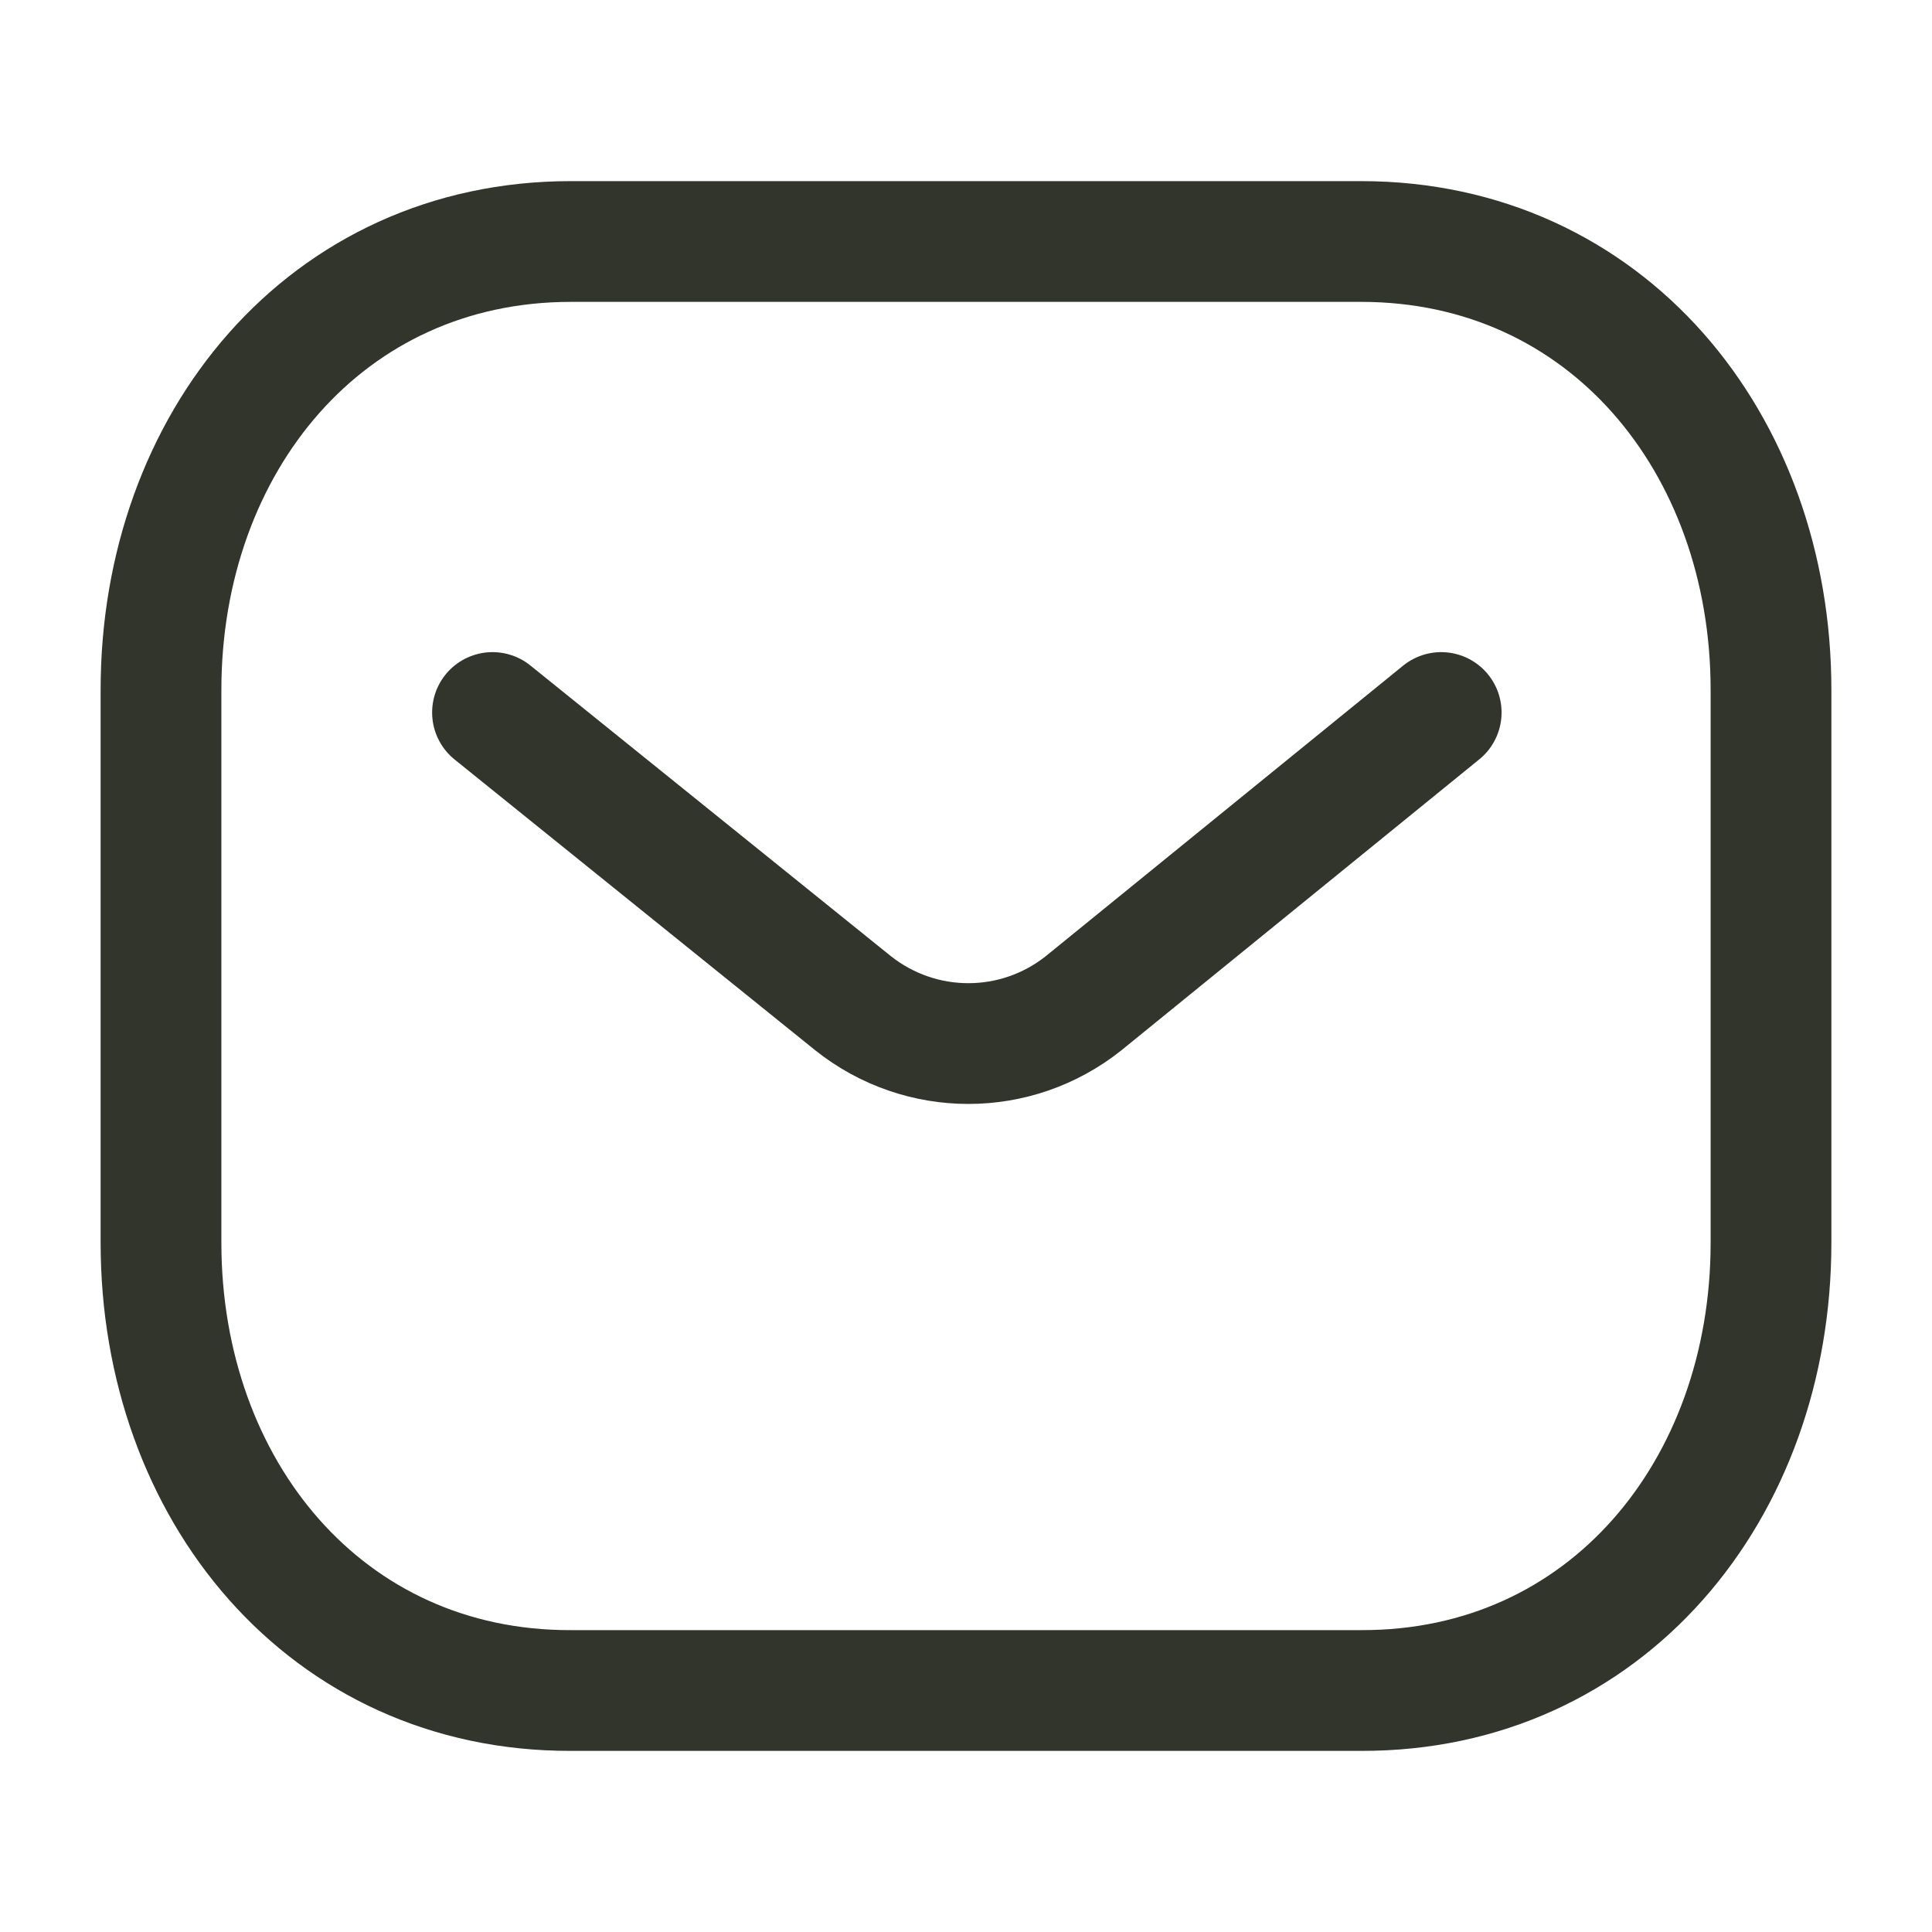
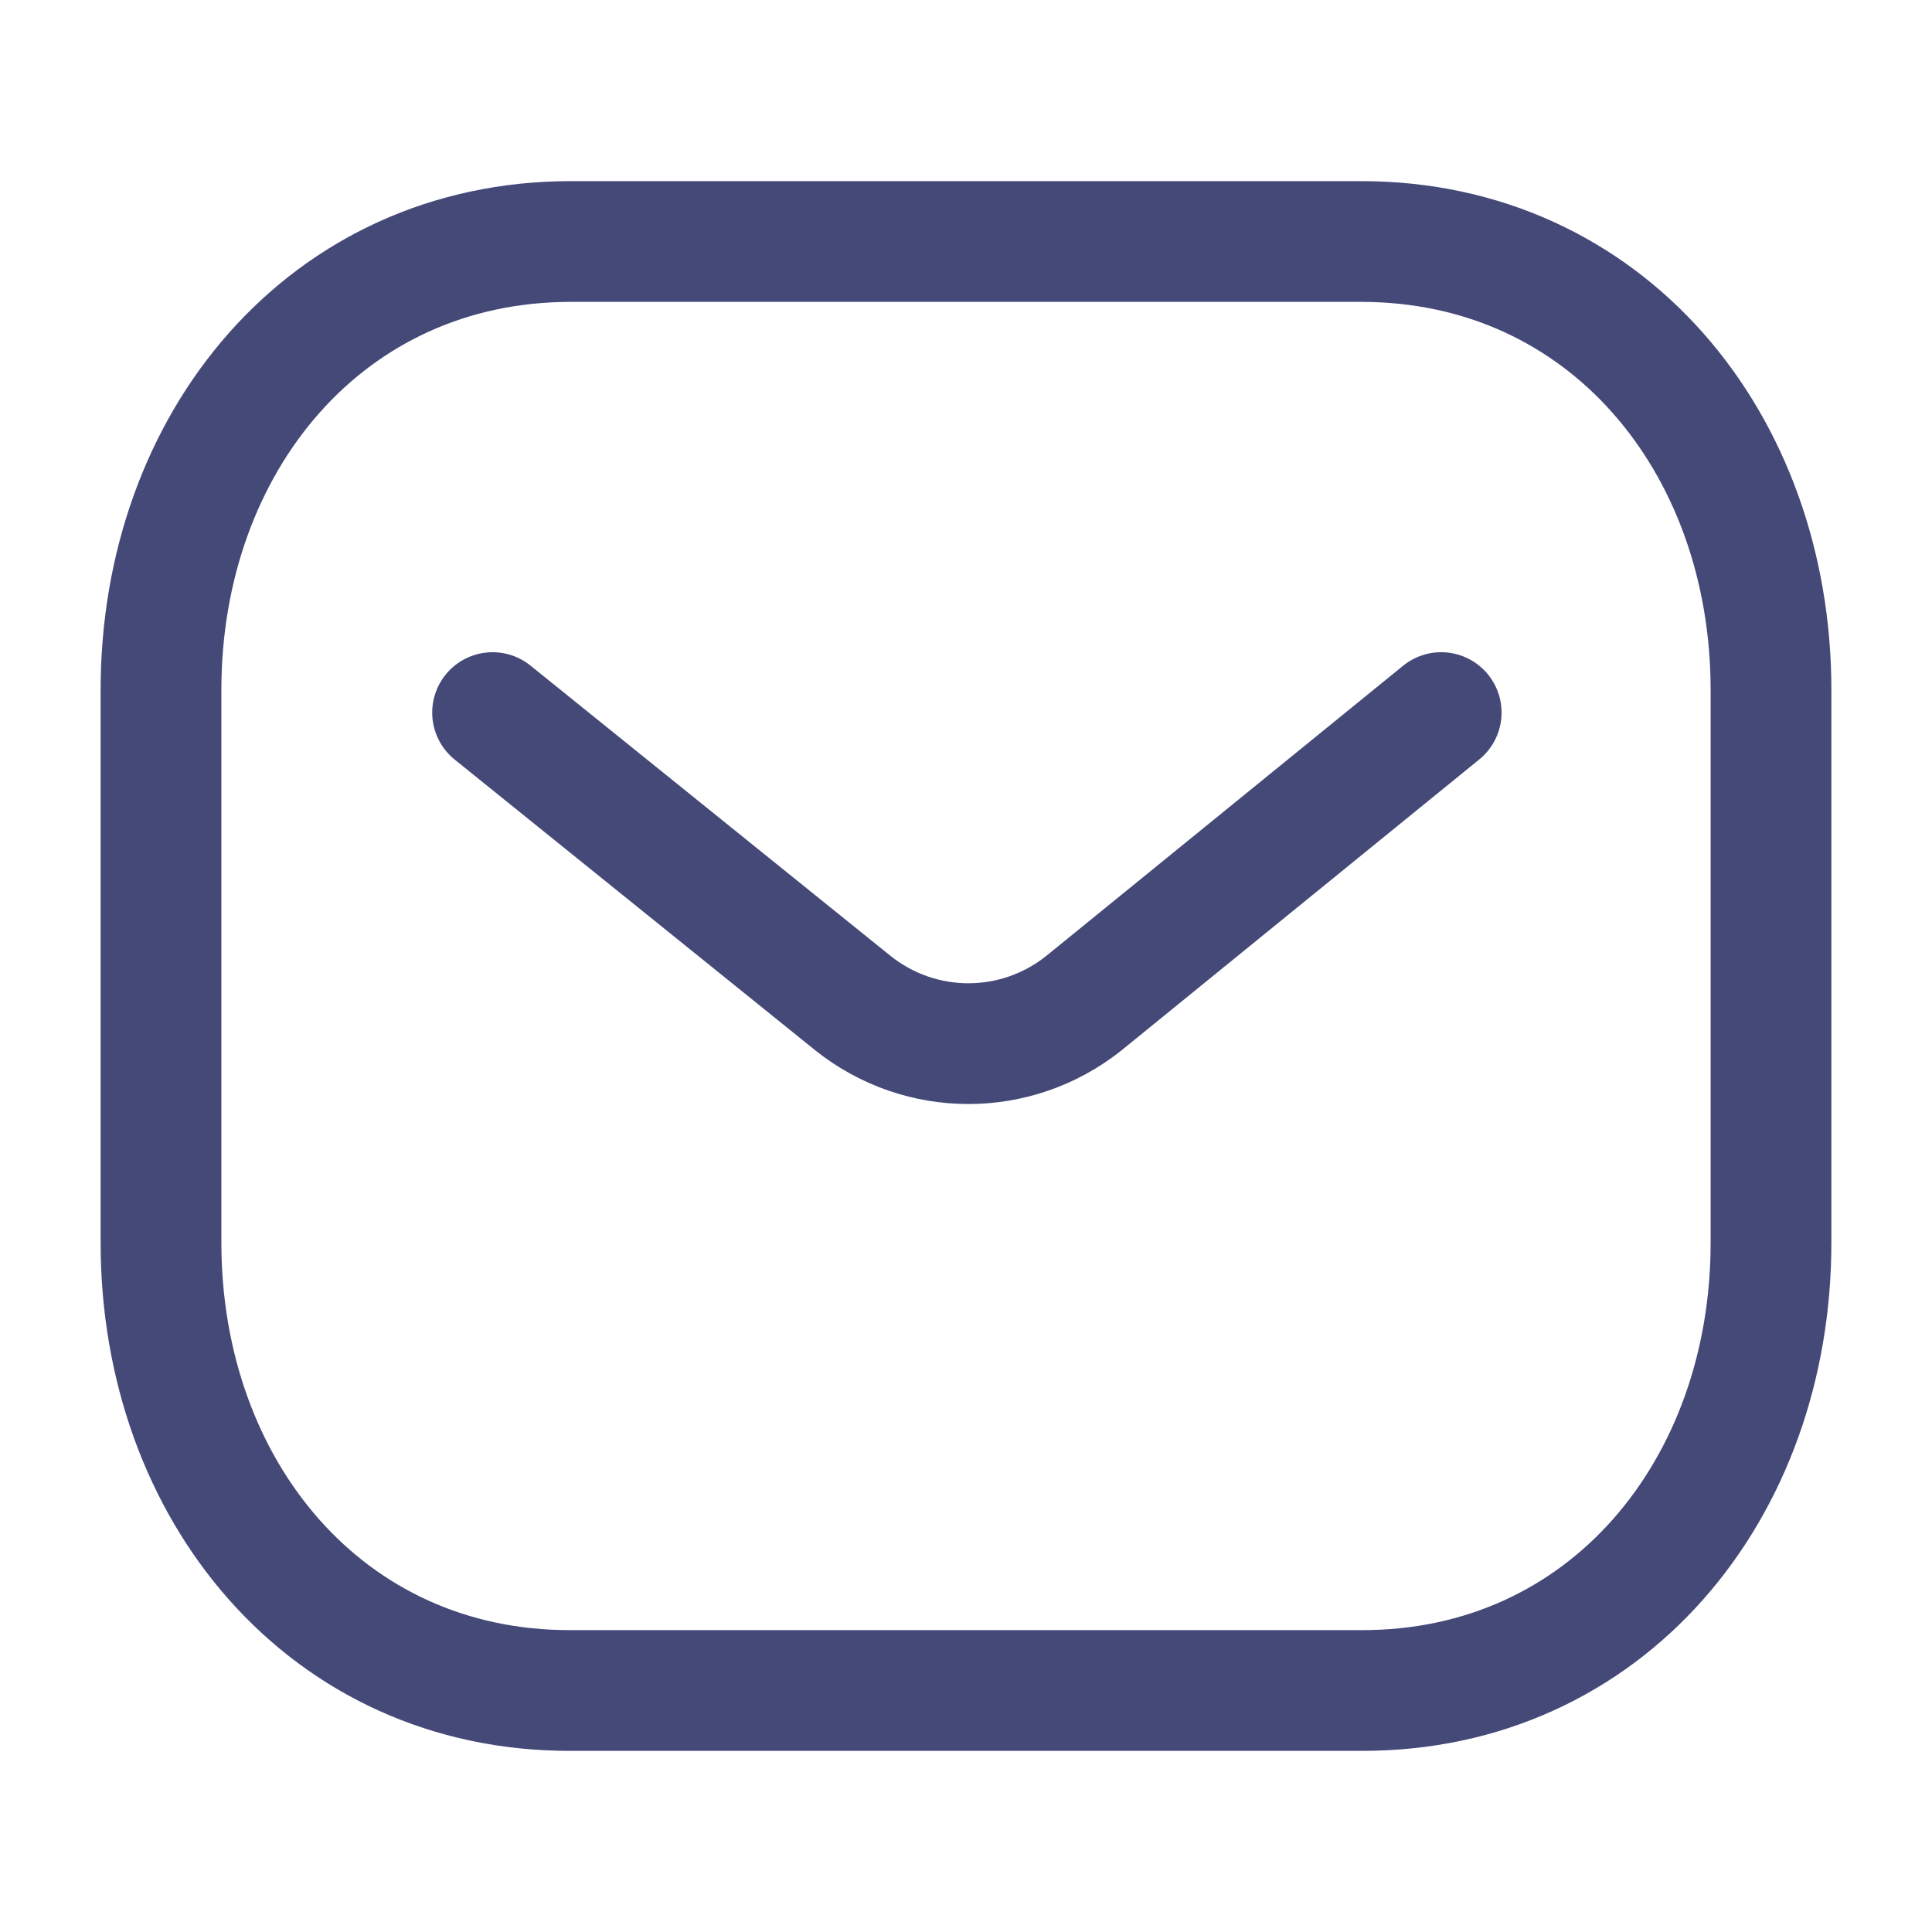
<svg xmlns="http://www.w3.org/2000/svg" width="24" height="24" viewBox="0 0 24 24" fill="none">
  <g id="Iconly/Light/Message">
    <g id="Message">
-       <path id="Stroke 1" d="M17.903 8.851L13.459 12.464C12.62 13.13 11.439 13.13 10.599 12.464L6.118 8.851" stroke="#31352B" stroke-width="1.5" stroke-linecap="round" stroke-linejoin="round" />
-       <path id="Stroke 3" fill-rule="evenodd" clip-rule="evenodd" d="M16.909 21C19.95 21.008 22 18.509 22 15.438V8.57C22 5.499 19.95 3 16.909 3H7.091C4.05 3 2 5.499 2 8.57V15.438C2 18.509 4.05 21.008 7.091 21H16.909Z" stroke="#31352B" stroke-width="1.5" stroke-linecap="round" stroke-linejoin="round" />
+       <path id="Stroke 1" d="M17.903 8.852L13.46 12.465C12.62 13.131 11.439 13.131 10.6 12.465L6.119 8.852" stroke="#454978" stroke-width="1.5" stroke-linecap="round" stroke-linejoin="round" />
+       <path id="Stroke 3" fill-rule="evenodd" clip-rule="evenodd" d="M16.909 21C19.95 21.008 22 18.509 22 15.438V8.57C22 5.499 19.95 3 16.909 3H7.091C4.05 3 2 5.499 2 8.57V15.438C2 18.509 4.05 21.008 7.091 21H16.909Z" stroke="#454978" stroke-width="1.5" stroke-linecap="round" stroke-linejoin="round" />
    </g>
  </g>
</svg>
